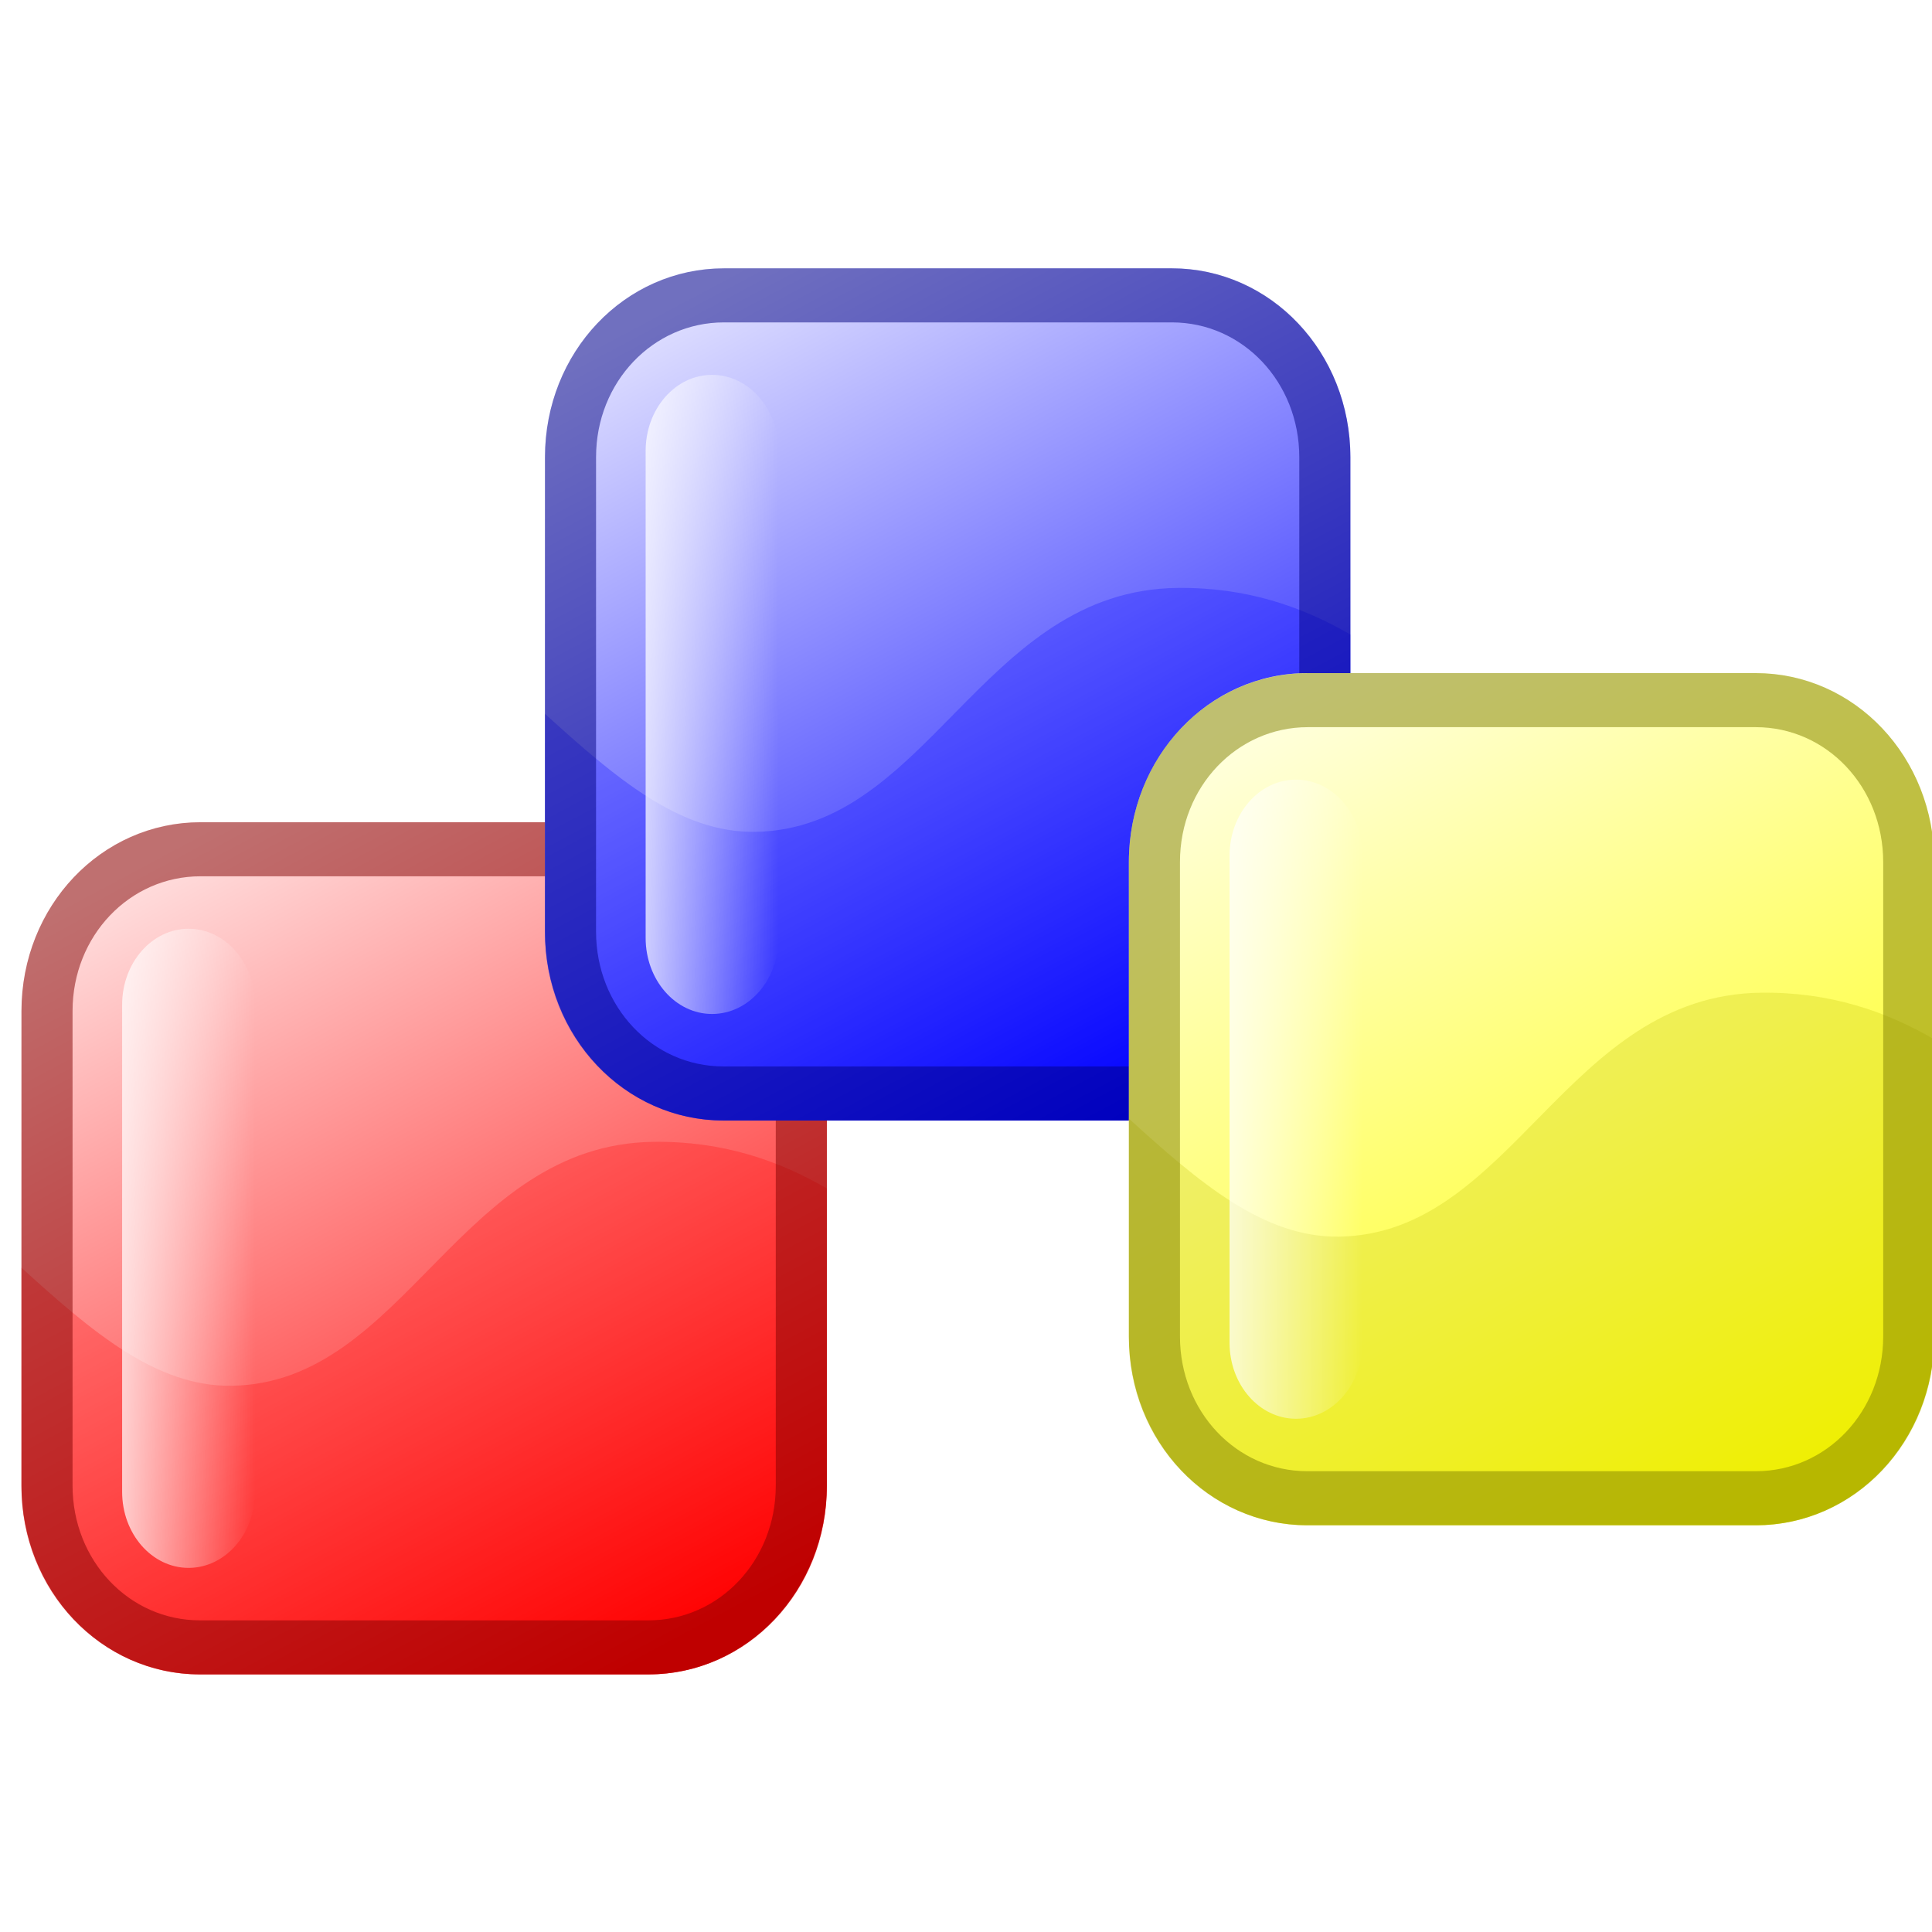
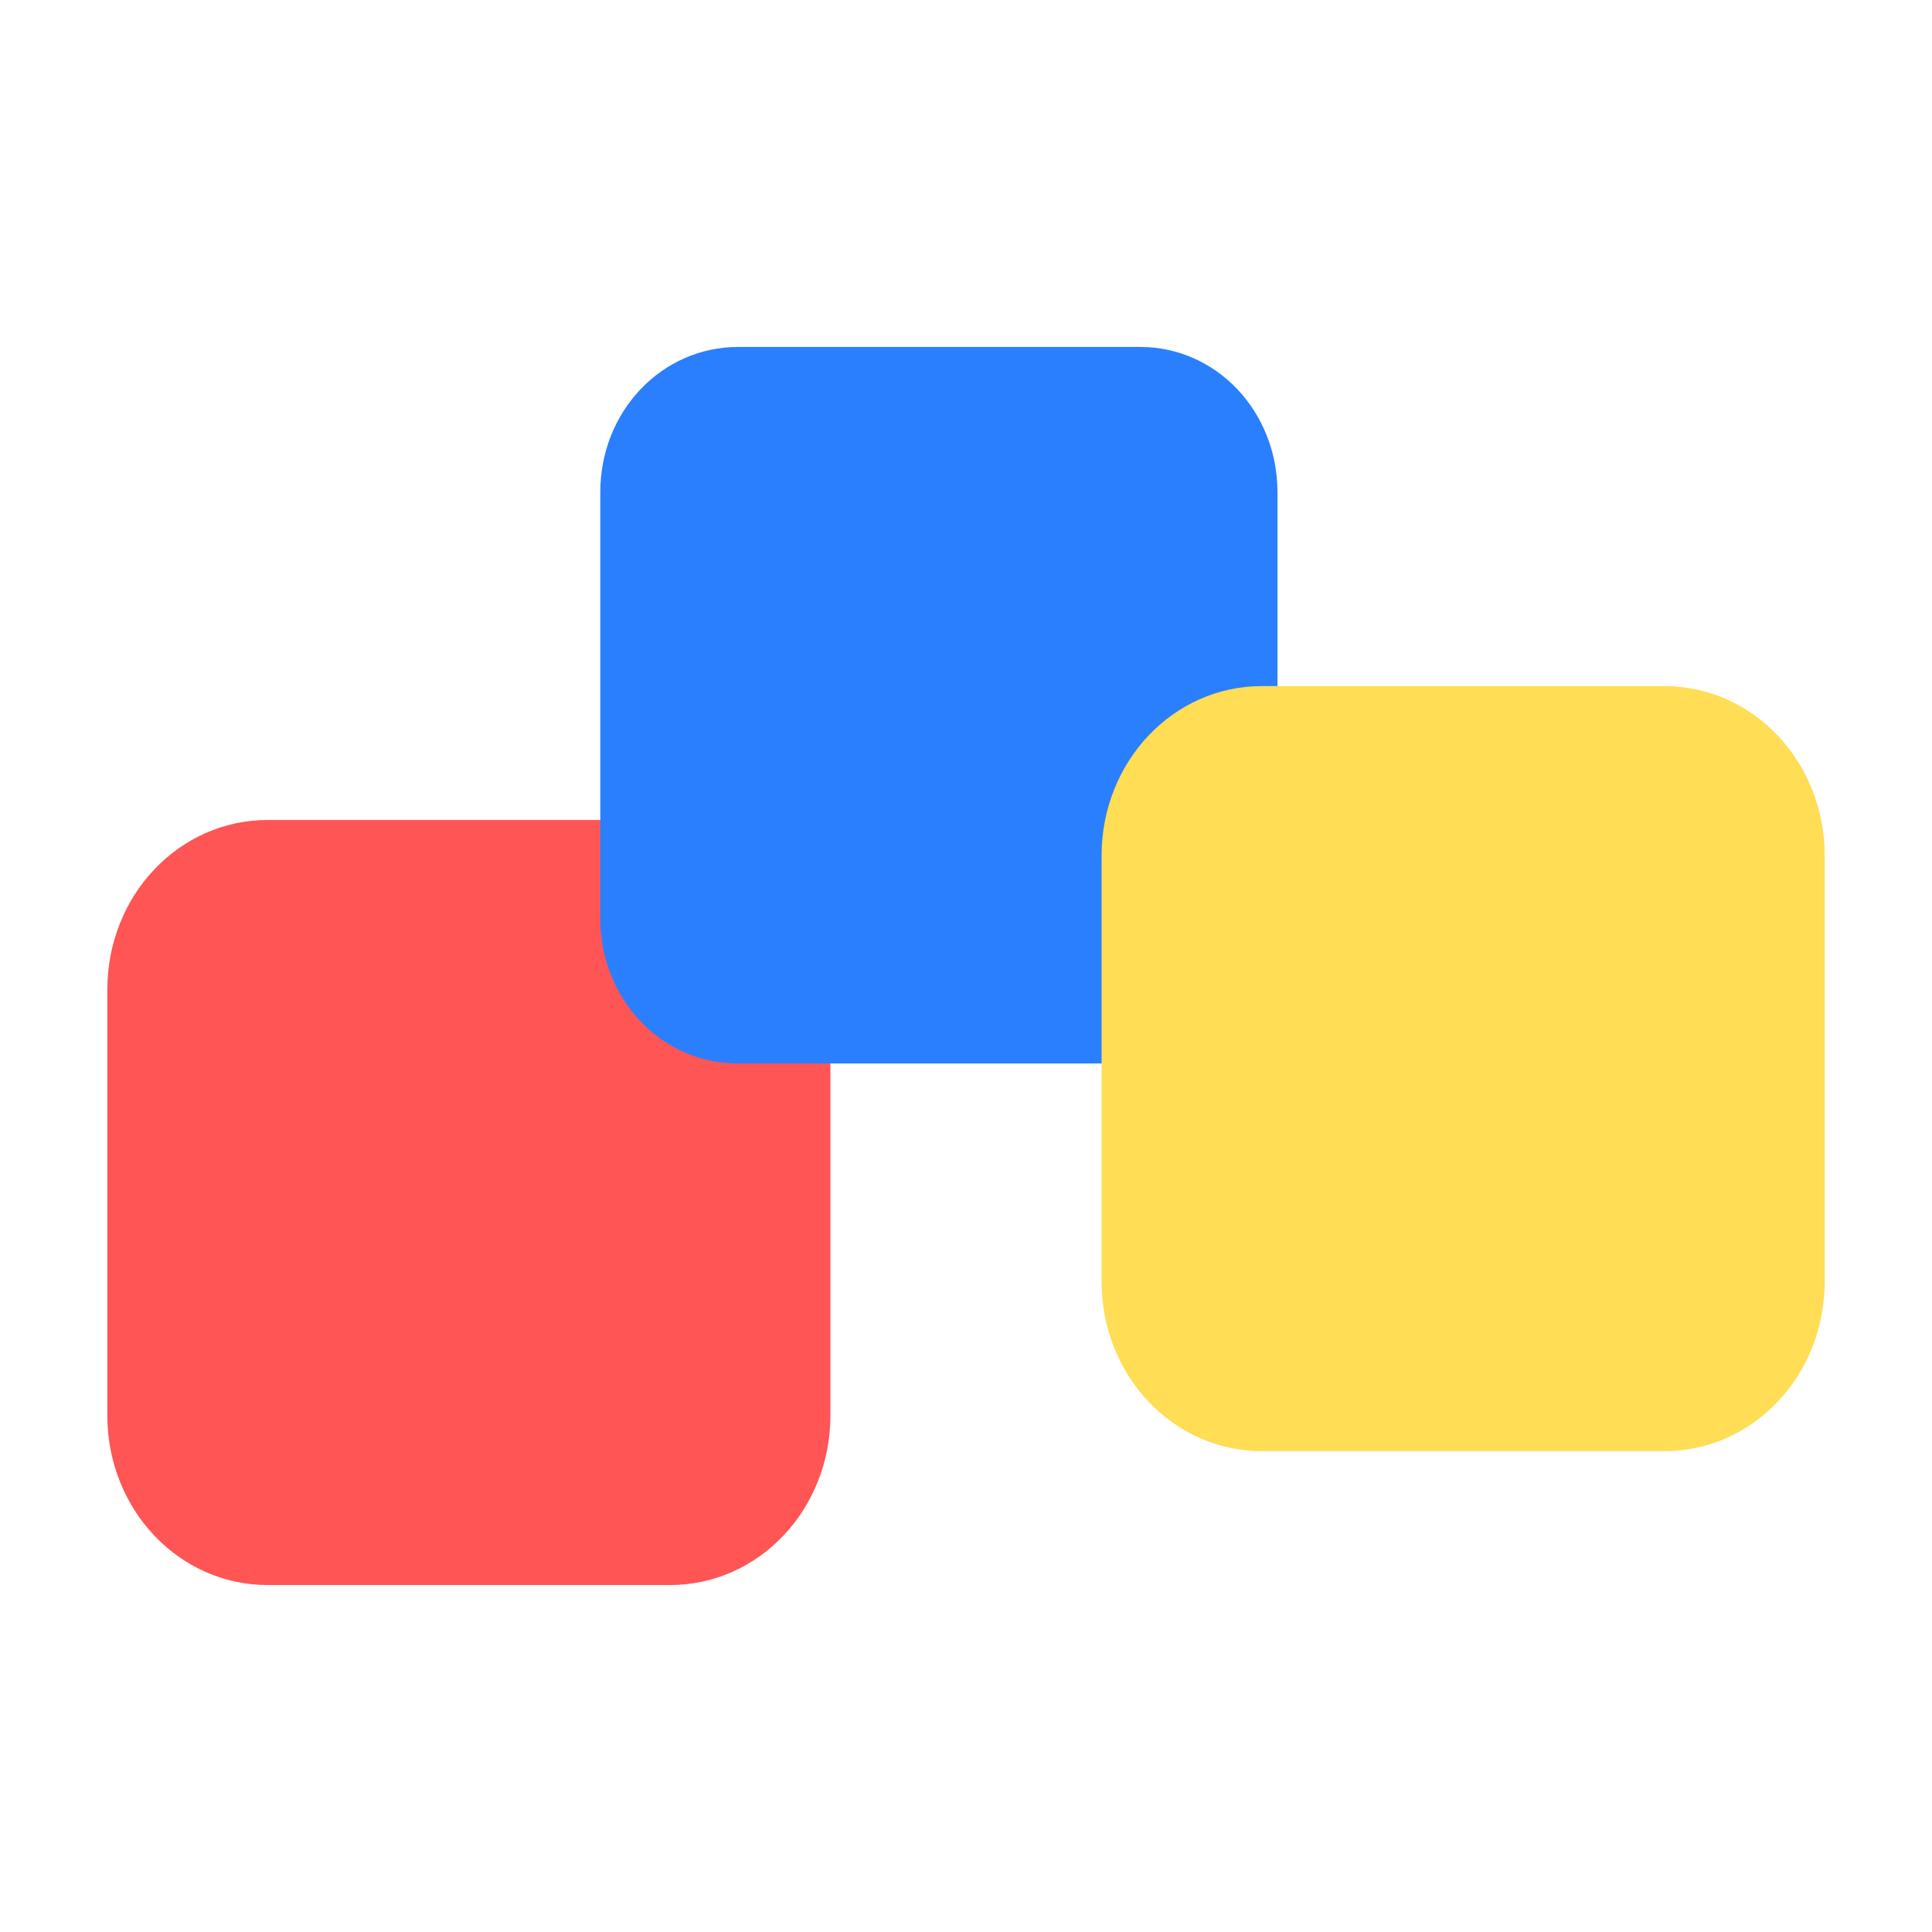
- <svg xmlns="http://www.w3.org/2000/svg" xmlns:xlink="http://www.w3.org/1999/xlink" width="90" height="90" id="svg1336" version="1.0">
+ <svg xmlns="http://www.w3.org/2000/svg" width="90" height="90" id="svg1336" version="1.0">
  <defs id="defs1338">
    <linearGradient id="linearGradient8721">
      <stop id="stop12145" offset="0" style="stop-color:#ff0000;stop-opacity:1;" />
      <stop style="stop-color:#ffe0e0;stop-opacity:1;" offset="1" id="stop8725" />
    </linearGradient>
    <linearGradient id="linearGradient4073">
      <stop id="stop4075" offset="0" style="stop-color:#ffffff;stop-opacity:1;" />
      <stop id="stop4077" offset="1" style="stop-color:#ffffff;stop-opacity:0;" />
    </linearGradient>
    <linearGradient id="linearGradient6848">
      <stop id="stop6850" offset="0" style="stop-color:#0000ff;stop-opacity:1;" />
      <stop id="stop6852" offset="1" style="stop-color:#e0e0ff;stop-opacity:1;" />
    </linearGradient>
    <linearGradient id="linearGradient6854">
      <stop id="stop6856" offset="0" style="stop-color:#ffffe0;stop-opacity:1;" />
      <stop id="stop6858" offset="1" style="stop-color:#ffff00;stop-opacity:1;" />
    </linearGradient>
-     <linearGradient xlink:href="#linearGradient8721" id="linearGradient3042" gradientUnits="userSpaceOnUse" gradientTransform="matrix(1.000031,0,0,1.000031,-45.00832,-319.1057)" x1="221.016" y1="674.085" x2="119.923" y2="474.091" />
-     <linearGradient xlink:href="#linearGradient4073" id="linearGradient3044" gradientUnits="userSpaceOnUse" gradientTransform="matrix(0.545556,0,0,0.350255,-38.51666,72.6073)" x1="139.431" y1="520.743" x2="222.739" y2="520.743" />
-     <linearGradient xlink:href="#linearGradient6848" id="linearGradient3046" gradientUnits="userSpaceOnUse" gradientTransform="matrix(1.334164,0,0,1.334164,-90.28301,-537.514)" x1="296.203" y1="571.529" x2="220.845" y2="421.623" />
-     <linearGradient xlink:href="#linearGradient4073" id="linearGradient3048" gradientUnits="userSpaceOnUse" gradientTransform="matrix(0.545558,0,0,0.350255,91.4834,-57.3926)" x1="139.63" y1="520.742" x2="222.738" y2="520.742" />
-     <linearGradient xlink:href="#linearGradient6854" id="linearGradient3050" gradientUnits="userSpaceOnUse" gradientTransform="matrix(1.334164,0,0,1.334164,54.71699,-442.514)" x1="221.022" y1="421.623" x2="296.726" y2="571.529" />
-     <linearGradient xlink:href="#linearGradient4073" id="linearGradient3052" gradientUnits="userSpaceOnUse" gradientTransform="matrix(0.545558,0,0,0.350255,236.4833,37.6074)" x1="139.431" y1="520.742" x2="222.738" y2="520.742" />
  </defs>
  <g id="layer1" transform="translate(7.600007,-268.296)">
-     <g id="g1457" transform="matrix(0.1875917,0,0,0.1984848,-11.2898,275.8339)">
-       <g style="display:inline" id="layer2">
-         <path id="rect1393" d="m 69.34,155 111.321,0 c 24.564,0 44.34,19.775 44.34,44.34 l 0,111.321 c 0,24.564 -19.775,44.34 -44.34,44.34 l -111.321,0 C 44.775,355 25,335.225 25,310.66 l 0,-111.321 c 0,-24.564 19.775,-44.34 44.34,-44.34 z" style="fill:url(#linearGradient3042);fill-opacity:1;fill-rule:nonzero;stroke:none;stroke-width:38;marker-start:none" />
-         <path id="path2231" d="m 182.057,230.006 c -48.531,0.525 -61.796,56.691 -104.899,57.25 -18.636,0.235 -34.53,-12.554 -52.158,-27.699 l 0,51.652 c 0,24.249 19.797,43.791 44.361,43.791 l 111.32,0 c 24.564,0 44.319,-19.543 44.319,-43.791 l 0,-70.255 c -12.032,-6.607 -25.966,-11.136 -42.944,-10.948 z" style="opacity:0.25;fill:#ff0000;fill-opacity:1;fill-rule:evenodd;stroke:none" />
-         <rect rx="17.844" ry="17.844" y="180" x="50" height="150" width="33" id="rect3182" style="fill:url(#linearGradient3044);fill-opacity:1;fill-rule:nonzero;stroke:none" />
-         <path id="path37247" d="m 69.468,161.343 111.192,0 c 21.128,0 37.997,16.879 37.997,38.006 l 0,111.32 c 0,21.135 -16.865,37.988 -37.997,37.988 l -111.32,0 c -21.132,0 -37.997,-16.86 -37.997,-37.988 l 0,-111.358 c 0,-21.132 16.991,-37.968 38.125,-37.968 z" style="fill:none;stroke:#800000;stroke-width:12.686;stroke-linecap:butt;stroke-linejoin:round;stroke-miterlimit:20;stroke-dasharray:none;stroke-dashoffset:0;stroke-opacity:0.502;marker-start:none" />
-       </g>
-       <g style="display:inline" id="layer3">
-         <path id="path5922" d="m 199.34,25 111.321,0 c 24.564,0 44.34,19.775 44.34,44.34 l 0,111.321 c 0,24.564 -19.775,44.34 -44.34,44.34 l -111.321,0 C 174.775,225 155,205.225 155,180.66 l 0,-111.321 c 0,-24.564 19.775,-44.34 44.34,-44.34 z" style="fill:url(#linearGradient3046);fill-opacity:1;fill-rule:nonzero;stroke:none;stroke-width:38.281;marker-start:none" />
-         <path id="path5924" d="M 312.056,100.006 C 263.526,100.531 250.261,156.697 207.158,157.255 188.522,157.491 172.627,144.701 155,129.556 l 0,51.652 c 0,24.249 19.797,43.791 44.361,43.791 l 111.32,0 c 24.564,0 44.319,-19.543 44.319,-43.791 l 0,-70.255 c -12.032,-6.607 -25.966,-11.136 -42.944,-10.948 z" style="opacity:0.25;fill:#0000ff;fill-opacity:1;fill-rule:evenodd;stroke:none" />
-         <rect rx="17.844" ry="17.844" y="50" x="180" height="150" width="33" id="rect5926" style="fill:url(#linearGradient3048);fill-opacity:1;fill-rule:nonzero;stroke:none" />
-         <path style="display:inline;fill:none;stroke:#000080;stroke-width:12.686;stroke-linecap:butt;stroke-linejoin:round;stroke-miterlimit:20;stroke-dasharray:none;stroke-dashoffset:0;stroke-opacity:0.502;marker-start:none" d="m 199.468,31.343 111.192,0 c 21.128,0 37.997,16.879 37.997,38.006 l 0,111.32 c 0,21.135 -16.865,37.988 -37.997,37.988 l -111.32,0 c -21.131,0 -37.997,-16.86 -37.997,-37.988 l 0,-111.358 c 0,-21.132 16.991,-37.968 38.125,-37.968 z" id="path41636" />
-       </g>
-       <g id="layer4">
-         <path id="path5936" d="m 344.34,120 111.321,0 c 24.564,0 44.34,19.775 44.34,44.34 l 0,111.321 c 0,24.564 -19.775,44.34 -44.34,44.34 l -111.321,0 C 319.775,320 300,300.225 300,275.66 l 0,-111.321 c 0,-24.564 19.775,-44.34 44.34,-44.34 z" style="display:inline;fill:url(#linearGradient3050);fill-opacity:1;fill-rule:nonzero;stroke:none;stroke-width:38.281;marker-start:none" />
-         <path id="path5938" d="M 457.056,195.006 C 408.526,195.531 395.261,251.697 352.158,252.255 333.522,252.491 317.627,239.701 300,224.556 l 0,51.652 c 0,24.249 19.797,43.791 44.361,43.791 l 111.32,0 C 480.245,320 500,300.457 500,276.209 l 0,-70.255 c -12.032,-6.607 -25.966,-11.136 -42.944,-10.948 z" style="display:inline;opacity:0.25;fill:#c0c000;fill-opacity:1;fill-rule:evenodd;stroke:none" />
-         <rect rx="17.844" ry="17.844" y="145" x="325" height="150" width="33" id="rect5940" style="display:inline;fill:url(#linearGradient3052);fill-opacity:1;fill-rule:nonzero;stroke:none" />
-         <path id="path42512" d="m 344.468,126.343 111.192,0 c 21.128,0 37.997,16.879 37.997,38.006 l 0,111.32 c 0,21.135 -16.865,37.988 -37.997,37.988 l -111.32,0 c -21.131,0 -37.997,-16.86 -37.997,-37.988 l 0,-111.358 c 0,-21.132 16.991,-37.968 38.125,-37.968 z" style="display:inline;fill:none;stroke:#808000;stroke-width:12.686;stroke-linecap:butt;stroke-linejoin:round;stroke-miterlimit:20;stroke-dasharray:none;stroke-dashoffset:0;stroke-opacity:0.502;marker-start:none" />
-       </g>
-     </g>
+     <path id="rect1393" d="M 4.868,306.494 H 23.616 c 4.137,0 7.468,3.524 7.468,7.901 v 19.837 c 0,4.377 -3.331,7.901 -7.468,7.901 H 4.868 c -4.137,0 -7.468,-3.524 -7.468,-7.901 v -19.837 c 0,-4.377 3.331,-7.901 7.468,-7.901 z" style="fill:#ff5555;fill-opacity:1;fill-rule:nonzero;stroke:none;stroke-width:7.333;marker-start:none" />
+     <path style="display:inline;fill:#2a7fff;fill-opacity:1;stroke:none;stroke-width:2.448;stroke-linecap:butt;stroke-linejoin:round;stroke-miterlimit:20;stroke-dasharray:none;stroke-dashoffset:0;stroke-opacity:0.502;marker-start:none" d="m 26.784,284.458 h 18.727 c 3.558,0 6.399,3.008 6.399,6.773 v 19.837 c 0,3.766 -2.841,6.769 -6.399,6.769 H 26.763 c -3.559,0 -6.399,-3.005 -6.399,-6.769 v -19.844 c 0,-3.766 2.862,-6.766 6.421,-6.766 z" id="path41636" />
+     <path id="path5936" d="m 51.184,300.257 h 18.749 c 4.137,0 7.468,3.524 7.468,7.901 v 19.837 c 0,4.377 -3.331,7.901 -7.468,7.901 H 51.184 c -4.137,0 -7.468,-3.524 -7.468,-7.901 v -19.837 c 0,-4.377 3.331,-7.901 7.468,-7.901 z" style="display:inline;fill:#ffdd55;fill-opacity:1;fill-rule:nonzero;stroke:none;stroke-width:7.387;marker-start:none" />
  </g>
</svg>
